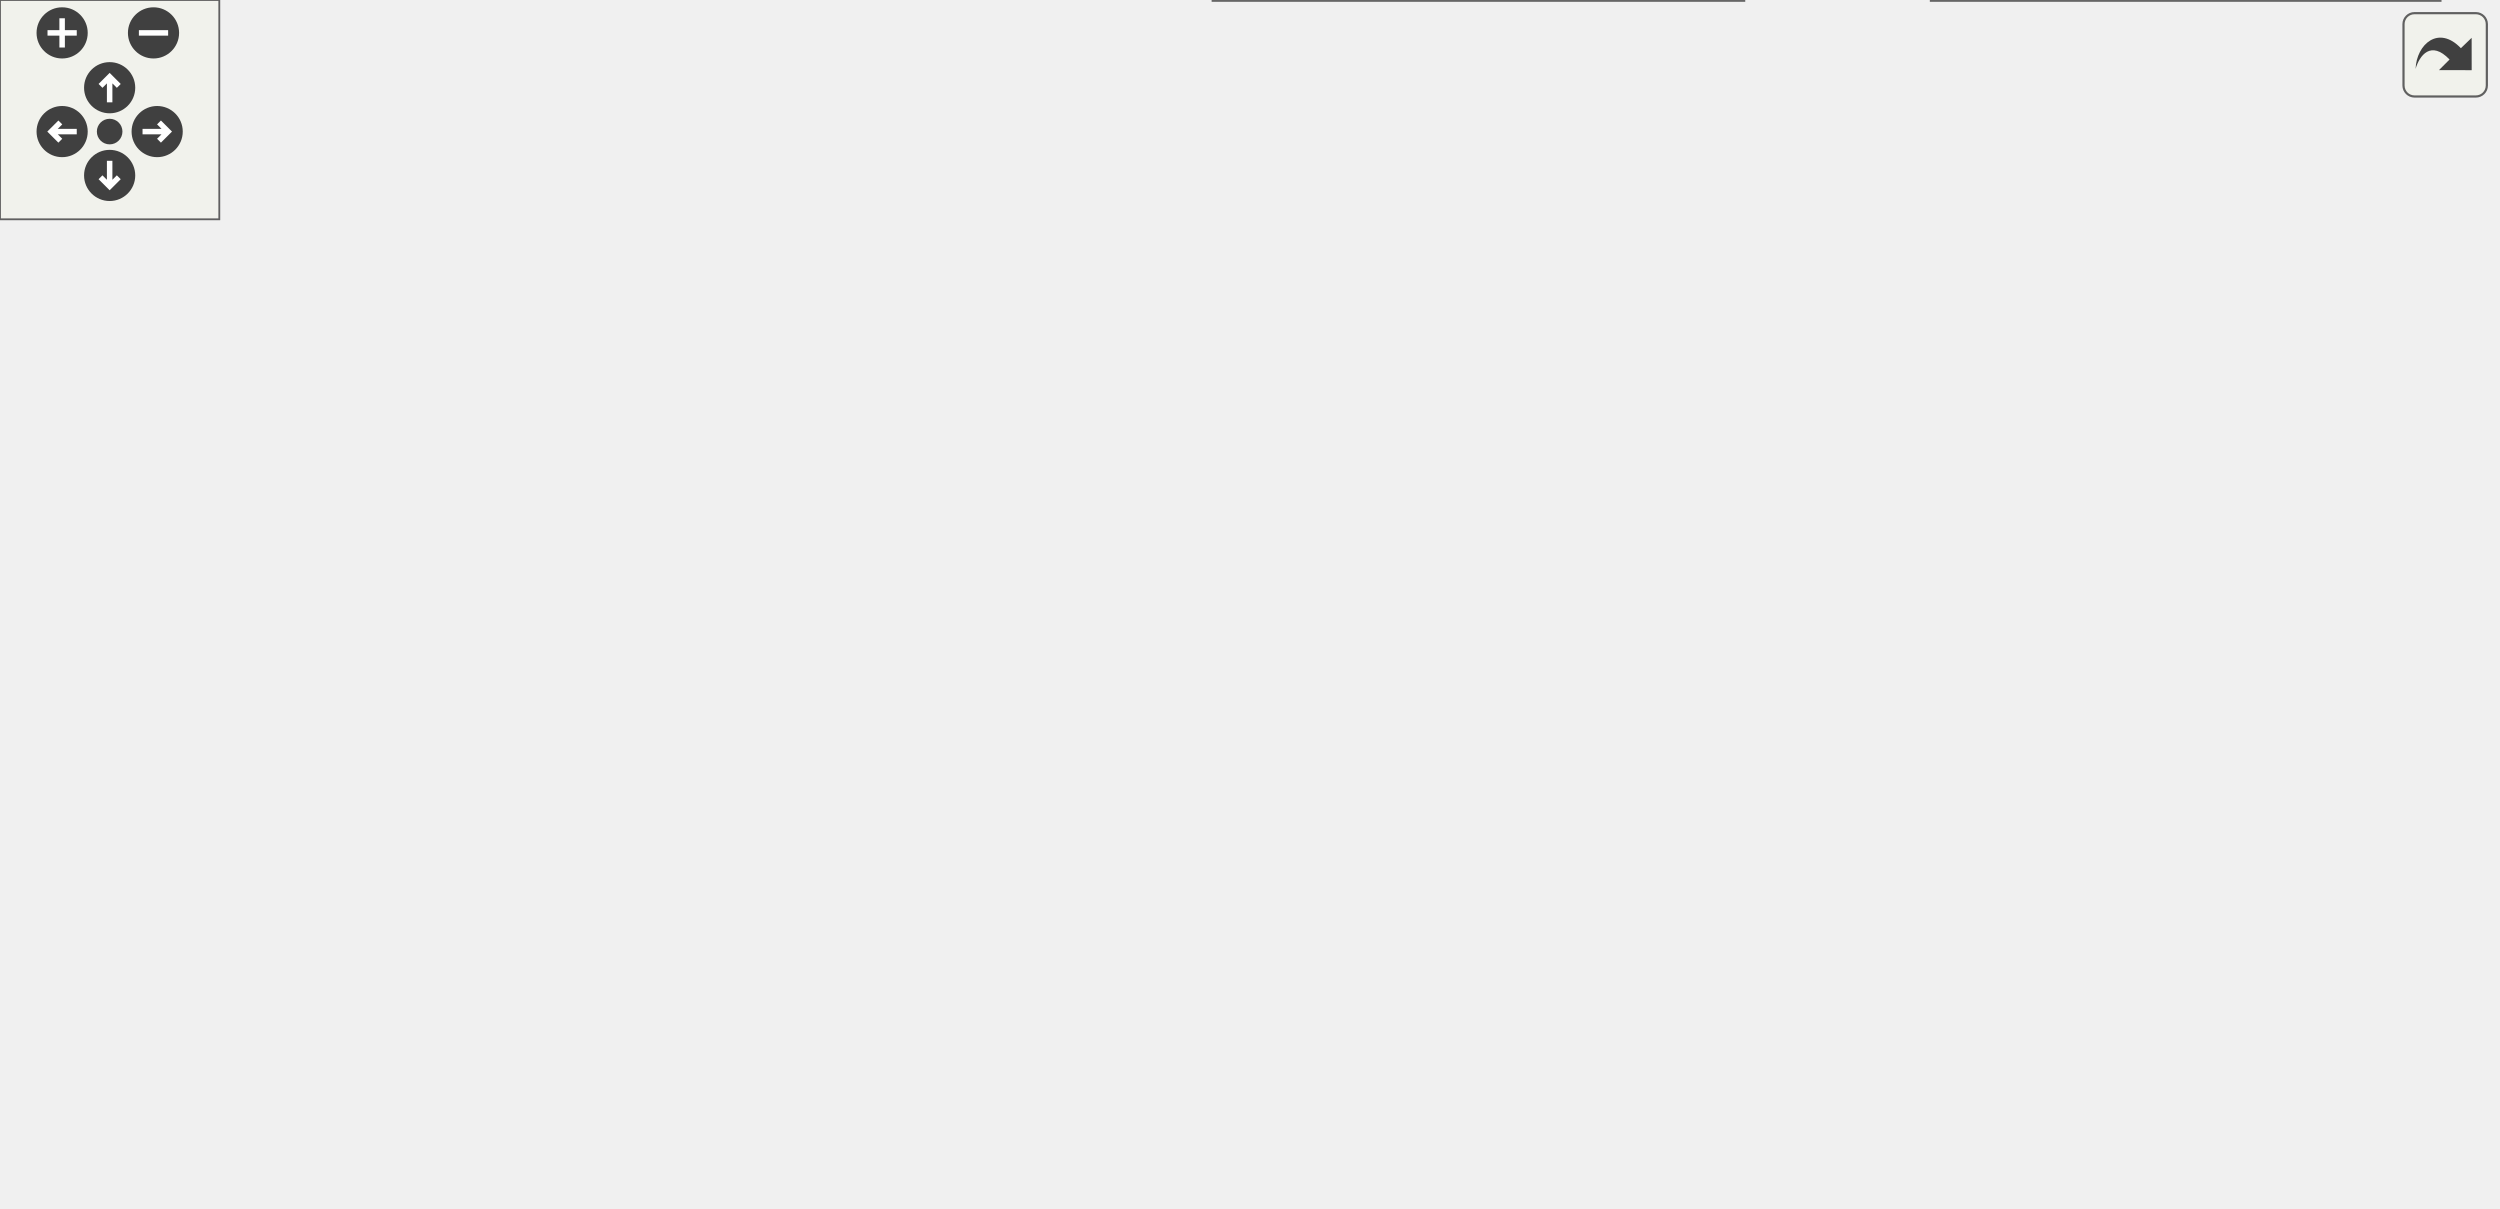
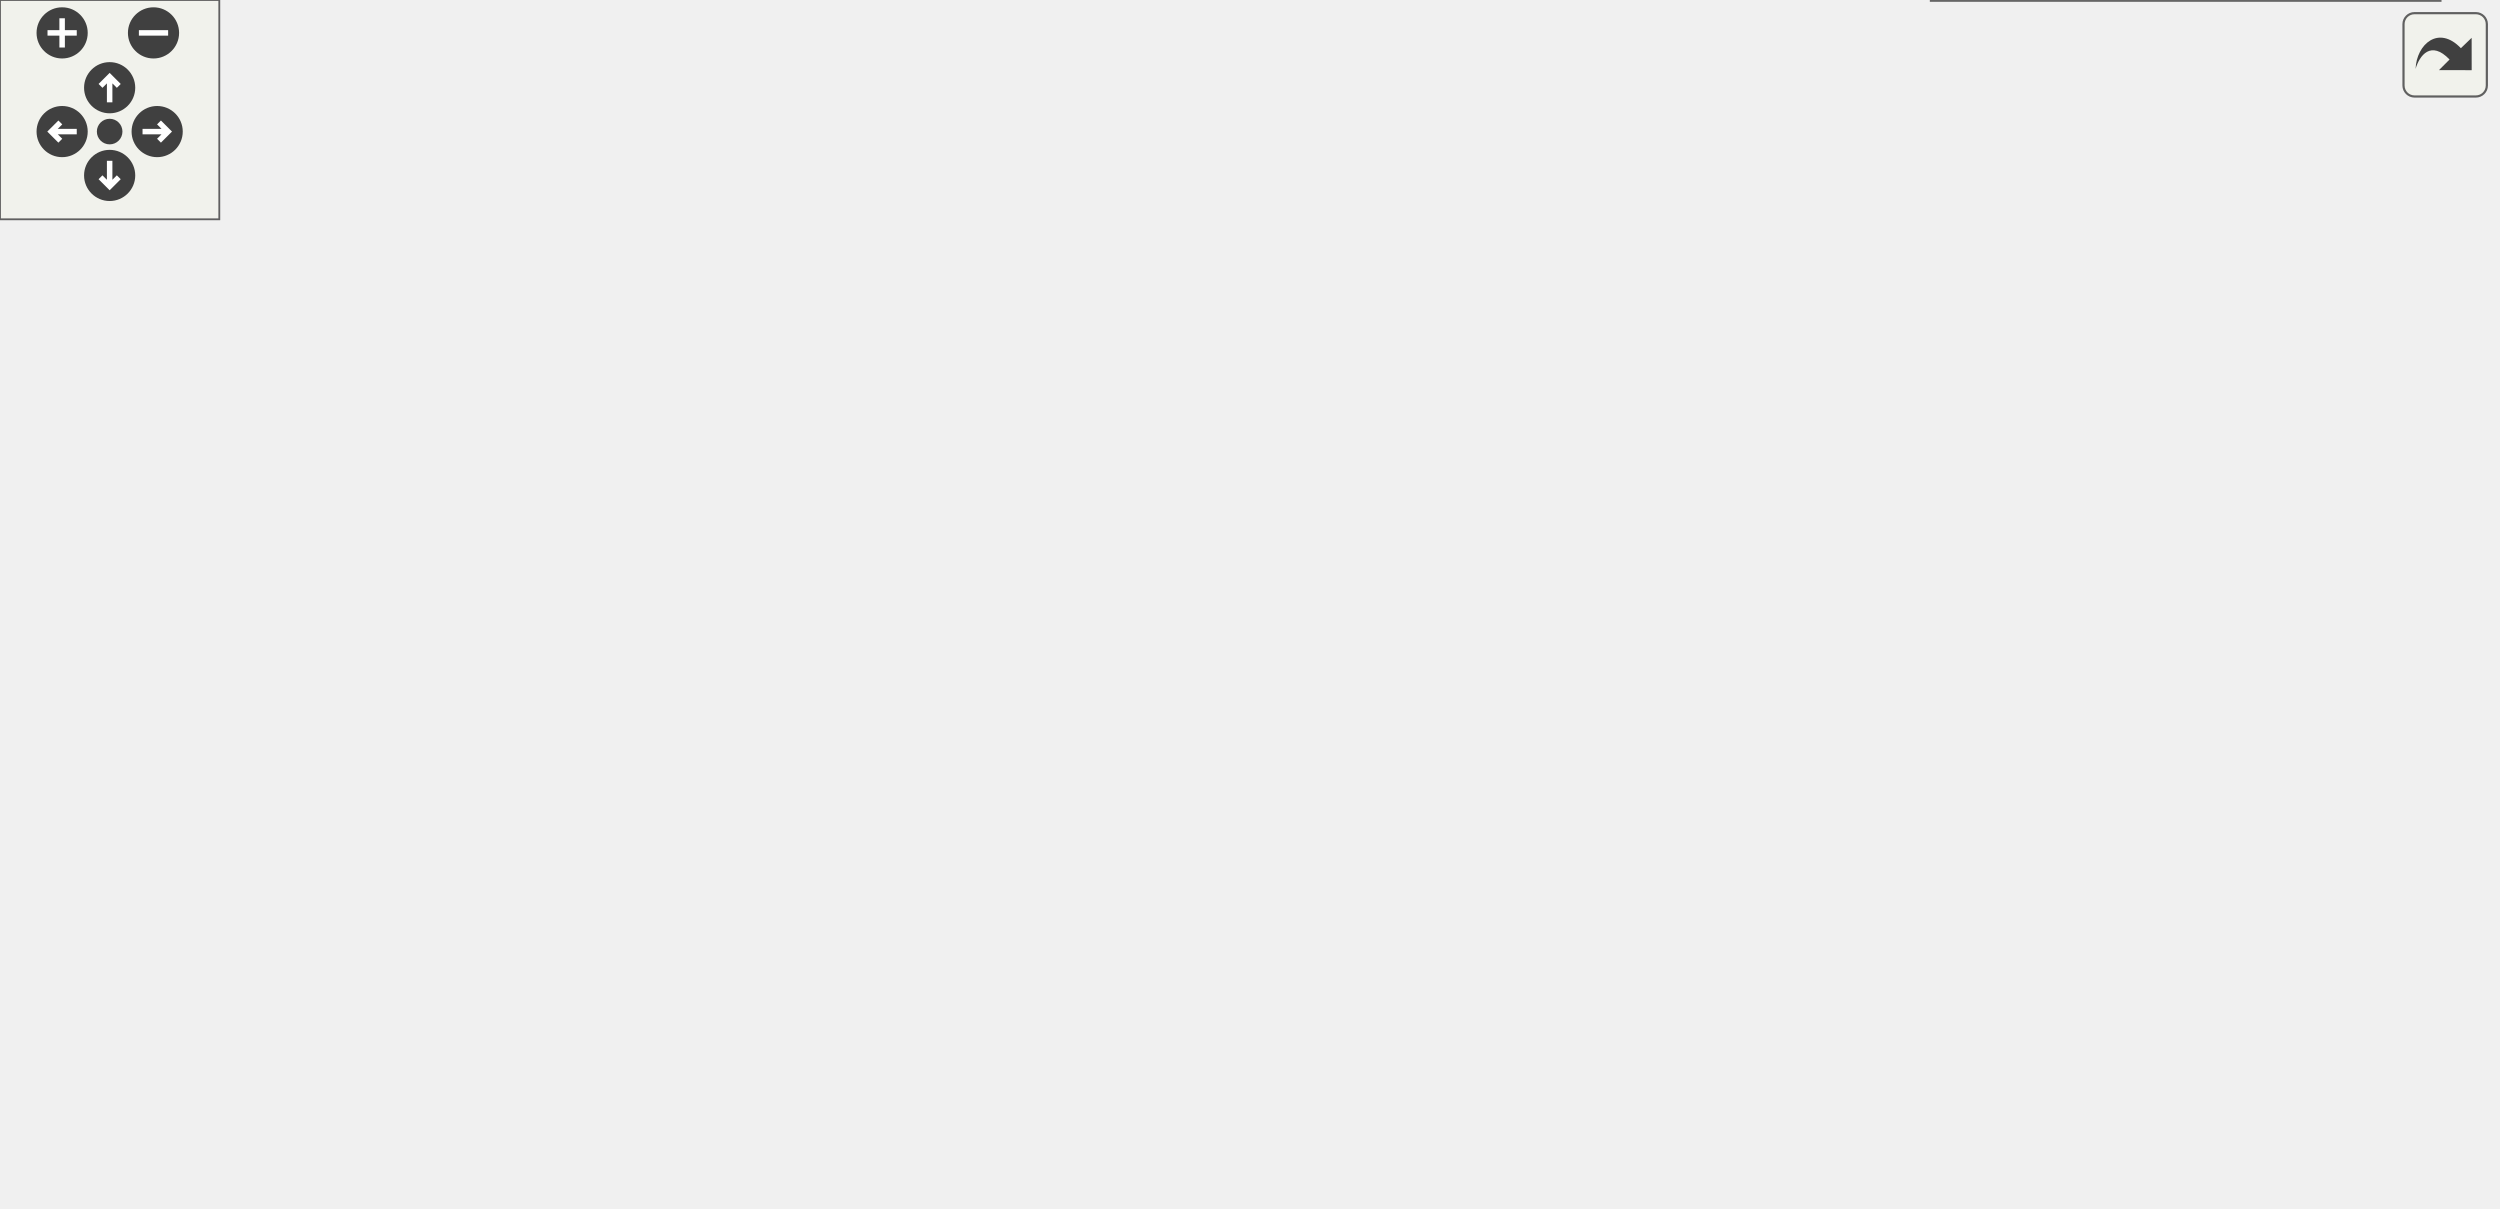
<svg xmlns="http://www.w3.org/2000/svg" xmlns:xlink="http://www.w3.org/1999/xlink" id="main" version="1.1" xml:space="preserve">
  <style type="text/css">
.edge:hover path { stroke: red; }
.edge:hover polygon { stroke: red; fill: red; }
</style>
  <defs>
    <circle id="rim" cx="0" cy="0" r="7" />
    <circle id="rim2" cx="0" cy="0" r="3.5" />
    <g id="zoomPlus">
      <use xlink:href="#rim" fill="#404040">
        <set attributeName="fill" to="#808080" begin="zoomplus.mouseover" end="zoomplus.mouseout" />
      </use>
      <path d="M-4,0h8M0,-4v8" fill="none" stroke="white" stroke-width="1.5" pointer-events="none" />
    </g>
    <g id="zoomMin">
      <use xlink:href="#rim" fill="#404040">
        <set attributeName="fill" to="#808080" begin="zoomminus.mouseover" end="zoomminus.mouseout" />
      </use>
      <path d="M-4,0h8" fill="none" stroke="white" stroke-width="1.5" pointer-events="none" />
    </g>
    <g id="dirArrow">
      <path fill="none" stroke="white" stroke-width="1.5" d="M0,-3.0v7 M-2.5,-0.5L0,-3.0L2.5,-0.5" />
    </g>
    <g id="resetDef">
      <use xlink:href="#rim2" fill="#404040">
        <set attributeName="fill" to="#808080" begin="reset.mouseover" end="reset.mouseout" />
      </use>
    </g>
  </defs>
  <svg id="graph" class="graph">
    <g id="viewport">
      <g id="node1" class="node">
        <g id="a_node1">
          <a xlink:title=" ">
-             <polygon fill="#999999" stroke="#666666" points="117,-96.5 0,-96.5 0,-77.5 117,-77.5 117,-96.5" />
-             <text text-anchor="middle" x="58.5" y="-84.5" font-family="Helvetica,sans-Serif" font-size="10.00">Sccg.Core.ISourceItem</text>
+             <polygon fill="#999999" stroke="#666666" points="117,-202.5 0,-202.5 0,-183.5 117,-183.5 117,-202.5" />
+             <text text-anchor="middle" x="58.5" y="-190.5" font-family="Helvetica,sans-Serif" font-size="10.00">Sccg.Core.ISourceItem</text>
          </a>
        </g>
      </g>
      <g id="node2" class="node">
        <g id="a_node2">
+           <a xlink:href="interfaceSccg_1_1Builtin_1_1Formatters_1_1IAlacrittySourceItem.html" target="_top" xlink:title=" ">
+             <polygon fill="white" stroke="#666666" points="284.5,-257 164.5,-257 164.5,-227 284.5,-227 284.5,-257" />
+             <text text-anchor="start" x="172.5" y="-245" font-family="Helvetica,sans-Serif" font-size="10.00">Sccg.Builtin.Formatters.</text>
+             <text text-anchor="middle" x="224.5" y="-234" font-family="Helvetica,sans-Serif" font-size="10.00">IAlacrittySourceItem</text>
+           </a>
+         </g>
+       </g>
+       <g id="edge1" class="edge">
+         <path fill="none" stroke="#63b8ff" d="M103.54,-206.16C124.51,-212.42 149.74,-219.96 171.63,-226.5" />
+         <polygon fill="#63b8ff" stroke="#63b8ff" points="104.72,-202.86 94.14,-203.35 102.72,-209.57 104.72,-202.86" />
+       </g>
+       <g id="node4" class="node">
+         <g id="a_node4">
          <a xlink:href="interfaceSccg_1_1Builtin_1_1Sources_1_1Internal_1_1INeovimSourceItemBase.html" target="_top" xlink:title=" ">
-             <polygon fill="white" stroke="#666666" points="296,-126 153,-126 153,-96 296,-96 296,-126" />
-             <text text-anchor="start" x="161" y="-114" font-family="Helvetica,sans-Serif" font-size="10.00">Sccg.Builtin.Sources.Internal.</text>
-             <text text-anchor="middle" x="224.5" y="-103" font-family="Helvetica,sans-Serif" font-size="10.00">INeovimSourceItemBase</text>
-           </a>
-         </g>
-       </g>
-       <g id="edge1" class="edge">
-         <path fill="none" stroke="#63b8ff" d="M128.49,-97.1C136.49,-98.27 144.66,-99.46 152.69,-100.64" />
-         <polygon fill="#63b8ff" stroke="#63b8ff" points="129.22,-93.67 118.82,-95.68 128.21,-100.59 129.22,-93.67" />
+             <polygon fill="white" stroke="#666666" points="296,-154 153,-154 153,-124 296,-124 296,-154" />
+             <text text-anchor="start" x="161" y="-142" font-family="Helvetica,sans-Serif" font-size="10.00">Sccg.Builtin.Sources.Internal.</text>
+             <text text-anchor="middle" x="224.5" y="-131" font-family="Helvetica,sans-Serif" font-size="10.00">INeovimSourceItemBase</text>
+           </a>
+         </g>
+       </g>
+       <g id="edge3" class="edge">
+         <path fill="none" stroke="#63b8ff" d="M100.41,-179.53C123.52,-171.92 152.5,-162.38 176.54,-154.46" />
+         <polygon fill="#63b8ff" stroke="#63b8ff" points="99.42,-176.17 91.02,-182.62 101.61,-182.82 99.42,-176.17" />
+       </g>
+       <g id="node12" class="node">
+         <g id="a_node12">
+           <a xlink:href="interfaceSccg_1_1Builtin_1_1Sources_1_1Internal_1_1IVimSourceItemBase.html" target="_top" xlink:title=" ">
+             <polygon fill="white" stroke="#666666" points="296,-208 153,-208 153,-178 296,-178 296,-208" />
+             <text text-anchor="start" x="161" y="-196" font-family="Helvetica,sans-Serif" font-size="10.00">Sccg.Builtin.Sources.Internal.</text>
+             <text text-anchor="middle" x="224.5" y="-185" font-family="Helvetica,sans-Serif" font-size="10.00">IVimSourceItemBase</text>
+           </a>
+         </g>
+       </g>
+       <g id="edge11" class="edge">
+         <path fill="none" stroke="#63b8ff" d="M128.76,-193C136.68,-193 144.75,-193 152.69,-193" />
+         <polygon fill="#63b8ff" stroke="#63b8ff" points="128.83,-189.5 118.83,-193 128.83,-196.5 128.83,-189.5" />
+       </g>
+       <g id="node3" class="node">
+         <g id="a_node3">
+           <a xlink:href="classSccg_1_1Builtin_1_1Sources_1_1AlacrittyColorsSource_1_1Item.html" target="_top" xlink:title=" ">
+             <polygon fill="white" stroke="#666666" points="476.5,-269 332.5,-269 332.5,-239 476.5,-239 476.5,-269" />
+             <text text-anchor="start" x="340.5" y="-257" font-family="Helvetica,sans-Serif" font-size="10.00">Sccg.Builtin.Sources.Alacritty</text>
+             <text text-anchor="middle" x="404.5" y="-246" font-family="Helvetica,sans-Serif" font-size="10.00">ColorsSource.Item</text>
+           </a>
+         </g>
+       </g>
+       <g id="edge2" class="edge">
+         <path fill="none" stroke="#63b8ff" d="M295.99,-246.75C307.88,-247.55 320.22,-248.39 332.12,-249.19" />
+         <polygon fill="#63b8ff" stroke="#63b8ff" points="296.49,-243.28 286.28,-246.1 296.02,-250.26 296.49,-243.28" />
+       </g>
+       <g id="node5" class="node">
+         <g id="a_node5">
+           <a xlink:href="interfaceSccg_1_1Builtin_1_1Formatters_1_1INeovimSourceItem.html" target="_top" xlink:title=" ">
+             <polygon fill="white" stroke="#666666" points="464.5,-154 344.5,-154 344.5,-124 464.5,-124 464.5,-154" />
+             <text text-anchor="start" x="352.5" y="-142" font-family="Helvetica,sans-Serif" font-size="10.00">Sccg.Builtin.Formatters.</text>
+             <text text-anchor="middle" x="404.5" y="-131" font-family="Helvetica,sans-Serif" font-size="10.00">INeovimSourceItem</text>
+           </a>
+         </g>
+       </g>
+       <g id="edge4" class="edge">
+         <path fill="none" stroke="#63b8ff" d="M307.58,-139C319.87,-139 332.35,-139 344.05,-139" />
+         <polygon fill="#63b8ff" stroke="#63b8ff" points="307.88,-135.5 297.88,-139 307.88,-142.5 307.88,-135.5" />
      </g>
      <g id="node10" class="node">
        <g id="a_node10">
-           <a xlink:href="interfaceSccg_1_1Builtin_1_1Sources_1_1Internal_1_1IVimSourceItemBase.html" target="_top" xlink:title=" ">
-             <polygon fill="white" stroke="#666666" points="296,-78 153,-78 153,-48 296,-48 296,-78" />
-             <text text-anchor="start" x="161" y="-66" font-family="Helvetica,sans-Serif" font-size="10.00">Sccg.Builtin.Sources.Internal.</text>
-             <text text-anchor="middle" x="224.5" y="-55" font-family="Helvetica,sans-Serif" font-size="10.00">IVimSourceItemBase</text>
+           <a xlink:href="interfaceSccg_1_1Builtin_1_1Formatters_1_1INeovimVariableSourceItem.html" target="_top" xlink:title=" ">
+             <polygon fill="white" stroke="#666666" points="474,-54 335,-54 335,-24 474,-24 474,-54" />
+             <text text-anchor="start" x="343" y="-42" font-family="Helvetica,sans-Serif" font-size="10.00">Sccg.Builtin.Formatters.</text>
+             <text text-anchor="middle" x="404.5" y="-31" font-family="Helvetica,sans-Serif" font-size="10.00">INeovimVariableSourceItem</text>
          </a>
        </g>
      </g>
      <g id="edge9" class="edge">
-         <path fill="none" stroke="#63b8ff" d="M128.49,-76.9C136.49,-75.73 144.66,-74.54 152.69,-73.36" />
-         <polygon fill="#63b8ff" stroke="#63b8ff" points="128.21,-73.41 118.82,-78.32 129.22,-80.33 128.21,-73.41" />
-       </g>
-       <g id="node3" class="node">
-         <g id="a_node3">
-           <a xlink:href="interfaceSccg_1_1Builtin_1_1Formatters_1_1INeovimSourceItem.html" target="_top" xlink:title=" ">
-             <polygon fill="white" stroke="#666666" points="464.5,-174 344.5,-174 344.5,-144 464.5,-144 464.5,-174" />
-             <text text-anchor="start" x="352.5" y="-162" font-family="Helvetica,sans-Serif" font-size="10.00">Sccg.Builtin.Formatters.</text>
-             <text text-anchor="middle" x="404.5" y="-151" font-family="Helvetica,sans-Serif" font-size="10.00">INeovimSourceItem</text>
-           </a>
-         </g>
-       </g>
-       <g id="edge2" class="edge">
-         <path fill="none" stroke="#63b8ff" d="M293.48,-129.33C310.91,-134.03 329.48,-139.04 346.31,-143.58" />
-         <polygon fill="#63b8ff" stroke="#63b8ff" points="294.83,-126.07 284.26,-126.85 293.01,-132.83 294.83,-126.07" />
+         <path fill="none" stroke="#63b8ff" d="M253.55,-117.01C274.37,-101.39 303.91,-80.66 332,-66 340.12,-61.76 349.05,-57.85 357.78,-54.39" />
+         <polygon fill="#63b8ff" stroke="#63b8ff" points="251.68,-114.04 245.83,-122.87 255.91,-119.61 251.68,-114.04" />
+       </g>
+       <g id="node6" class="node">
+         <g id="a_node6">
+           <a xlink:href="classSccg_1_1Builtin_1_1Sources_1_1NeovimEditorHighlightSource_1_1Item.html" target="_top" xlink:title=" ">
+             <polygon fill="white" stroke="#666666" points="669.5,-174 526.5,-174 526.5,-144 669.5,-144 669.5,-174" />
+             <text text-anchor="start" x="534.5" y="-162" font-family="Helvetica,sans-Serif" font-size="10.00">Sccg.Builtin.Sources.Neovim</text>
+             <text text-anchor="middle" x="598" y="-151" font-family="Helvetica,sans-Serif" font-size="10.00">EditorHighlightSource.Item</text>
+           </a>
+         </g>
+       </g>
+       <g id="edge5" class="edge">
+         <path fill="none" stroke="#63b8ff" d="M475.94,-146.36C492.34,-148.07 509.81,-149.89 526.23,-151.61" />
+         <polygon fill="#63b8ff" stroke="#63b8ff" points="476.6,-142.91 466.29,-145.35 475.87,-149.87 476.6,-142.91" />
+       </g>
+       <g id="node7" class="node">
+         <g id="a_node7">
+           <a xlink:href="classSccg_1_1Builtin_1_1Sources_1_1NeovimLspDiagnosticHighlightSource_1_1Item.html" target="_top" xlink:title=" ">
+             <polygon fill="white" stroke="#666666" points="683,-126 513,-126 513,-96 683,-96 683,-126" />
+             <text text-anchor="start" x="521" y="-114" font-family="Helvetica,sans-Serif" font-size="10.00">Sccg.Builtin.Sources.Neovim</text>
+             <text text-anchor="middle" x="598" y="-103" font-family="Helvetica,sans-Serif" font-size="10.00">LspDiagnosticHighlightSource.Item</text>
+           </a>
+         </g>
+       </g>
+       <g id="edge6" class="edge">
+         <path fill="none" stroke="#63b8ff" d="M476.02,-128.69C487.95,-126.94 500.44,-125.12 512.68,-123.33" />
+         <polygon fill="#63b8ff" stroke="#63b8ff" points="475.67,-125.2 466.28,-130.11 476.68,-132.13 475.67,-125.2" />
      </g>
      <g id="node8" class="node">
        <g id="a_node8">
-           <a xlink:href="interfaceSccg_1_1Builtin_1_1Formatters_1_1INeovimVariableSourceItem.html" target="_top" xlink:title=" ">
-             <polygon fill="white" stroke="#666666" points="474,-78 335,-78 335,-48 474,-48 474,-78" />
-             <text text-anchor="start" x="343" y="-66" font-family="Helvetica,sans-Serif" font-size="10.00">Sccg.Builtin.Formatters.</text>
-             <text text-anchor="middle" x="404.5" y="-55" font-family="Helvetica,sans-Serif" font-size="10.00">INeovimVariableSourceItem</text>
+           <a xlink:href="classSccg_1_1Builtin_1_1Sources_1_1NeovimTreesitterHighlightSource_1_1Item.html" target="_top" xlink:title=" ">
+             <polygon fill="white" stroke="#666666" points="672.5,-78 523.5,-78 523.5,-48 672.5,-48 672.5,-78" />
+             <text text-anchor="start" x="531.5" y="-66" font-family="Helvetica,sans-Serif" font-size="10.00">Sccg.Builtin.Sources.Neovim</text>
+             <text text-anchor="middle" x="598" y="-55" font-family="Helvetica,sans-Serif" font-size="10.00">TreesitterHighlightSource.Item</text>
          </a>
        </g>
      </g>
      <g id="edge7" class="edge">
-         <path fill="none" stroke="#63b8ff" d="M293.48,-92.67C310.91,-87.97 329.48,-82.96 346.31,-78.42" />
-         <polygon fill="#63b8ff" stroke="#63b8ff" points="293.01,-89.17 284.26,-95.15 294.83,-95.93 293.01,-89.17" />
-       </g>
-       <g id="node4" class="node">
-         <g id="a_node4">
-           <a xlink:href="classSccg_1_1Builtin_1_1Sources_1_1NeovimEditorHighlightSource_1_1Item.html" target="_top" xlink:title=" ">
-             <polygon fill="white" stroke="#666666" points="669.5,-270 526.5,-270 526.5,-240 669.5,-240 669.5,-270" />
-             <text text-anchor="start" x="534.5" y="-258" font-family="Helvetica,sans-Serif" font-size="10.00">Sccg.Builtin.Sources.Neovim</text>
-             <text text-anchor="middle" x="598" y="-247" font-family="Helvetica,sans-Serif" font-size="10.00">EditorHighlightSource.Item</text>
-           </a>
-         </g>
-       </g>
-       <g id="edge3" class="edge">
-         <path fill="none" stroke="#63b8ff" d="M433.16,-181.06C454.06,-196.83 484.02,-217.56 513,-231 519.88,-234.19 527.28,-237.05 534.73,-239.59" />
-         <polygon fill="#63b8ff" stroke="#63b8ff" points="435.49,-178.44 425.42,-175.13 431.23,-183.99 435.49,-178.44" />
-       </g>
-       <g id="node5" class="node">
-         <g id="a_node5">
-           <a xlink:href="classSccg_1_1Builtin_1_1Sources_1_1NeovimLspDiagnosticHighlightSource_1_1Item.html" target="_top" xlink:title=" ">
-             <polygon fill="white" stroke="#666666" points="683,-222 513,-222 513,-192 683,-192 683,-222" />
-             <text text-anchor="start" x="521" y="-210" font-family="Helvetica,sans-Serif" font-size="10.00">Sccg.Builtin.Sources.Neovim</text>
-             <text text-anchor="middle" x="598" y="-199" font-family="Helvetica,sans-Serif" font-size="10.00">LspDiagnosticHighlightSource.Item</text>
-           </a>
-         </g>
-       </g>
-       <g id="edge4" class="edge">
-         <path fill="none" stroke="#63b8ff" d="M475.76,-176.61C495.3,-181.51 516.35,-186.79 535.35,-191.55" />
-         <polygon fill="#63b8ff" stroke="#63b8ff" points="476.8,-173.26 466.25,-174.23 475.1,-180.05 476.8,-173.26" />
-       </g>
-       <g id="node6" class="node">
-         <g id="a_node6">
-           <a xlink:href="classSccg_1_1Builtin_1_1Sources_1_1NeovimTreesitterHighlightSource_1_1Item.html" target="_top" xlink:title=" ">
-             <polygon fill="white" stroke="#666666" points="672.5,-174 523.5,-174 523.5,-144 672.5,-144 672.5,-174" />
-             <text text-anchor="start" x="531.5" y="-162" font-family="Helvetica,sans-Serif" font-size="10.00">Sccg.Builtin.Sources.Neovim</text>
-             <text text-anchor="middle" x="598" y="-151" font-family="Helvetica,sans-Serif" font-size="10.00">TreesitterHighlightSource.Item</text>
-           </a>
-         </g>
-       </g>
-       <g id="edge5" class="edge">
-         <path fill="none" stroke="#63b8ff" d="M476.26,-159C491.54,-159 507.74,-159 523.14,-159" />
-         <polygon fill="#63b8ff" stroke="#63b8ff" points="476.29,-155.5 466.29,-159 476.29,-162.5 476.29,-155.5" />
-       </g>
-       <g id="node7" class="node">
-         <g id="a_node7">
-           <a xlink:href="classSccg_1_1Builtin_1_1Sources_1_1VimSyntaxGroupSource_1_1Item.html" target="_top" xlink:title=" ">
-             <polygon fill="white" stroke="#666666" points="661,-126 535,-126 535,-96 661,-96 661,-126" />
-             <text text-anchor="start" x="543" y="-114" font-family="Helvetica,sans-Serif" font-size="10.00">Sccg.Builtin.Sources.Vim</text>
-             <text text-anchor="middle" x="598" y="-103" font-family="Helvetica,sans-Serif" font-size="10.00">SyntaxGroupSource.Item</text>
-           </a>
-         </g>
-       </g>
-       <g id="edge6" class="edge">
-         <path fill="none" stroke="#63b8ff" d="M475.76,-141.39C495.3,-136.49 516.35,-131.21 535.35,-126.45" />
-         <polygon fill="#63b8ff" stroke="#63b8ff" points="475.1,-137.95 466.25,-143.77 476.8,-144.74 475.1,-137.95" />
+         <path fill="none" stroke="#63b8ff" d="M466.37,-119.19C470.02,-117.55 473.59,-115.82 477,-114 494.65,-104.59 495.09,-95.9 513,-87 519.52,-83.76 526.55,-80.89 533.67,-78.37" />
+         <polygon fill="#63b8ff" stroke="#63b8ff" points="465.22,-115.88 457.35,-122.97 467.93,-122.33 465.22,-115.88" />
      </g>
      <g id="node9" class="node">
        <g id="a_node9">
+           <a xlink:href="classSccg_1_1Builtin_1_1Sources_1_1VimSyntaxGroupSource_1_1Item.html" target="_top" xlink:title=" ">
+             <polygon fill="white" stroke="#666666" points="661,-222 535,-222 535,-192 661,-192 661,-222" />
+             <text text-anchor="start" x="543" y="-210" font-family="Helvetica,sans-Serif" font-size="10.00">Sccg.Builtin.Sources.Vim</text>
+             <text text-anchor="middle" x="598" y="-199" font-family="Helvetica,sans-Serif" font-size="10.00">SyntaxGroupSource.Item</text>
+           </a>
+         </g>
+       </g>
+       <g id="edge8" class="edge">
+         <path fill="none" stroke="#63b8ff" d="M450.93,-158.89C469.93,-166.87 492.36,-175.85 513,-183 521.6,-185.98 530.78,-188.88 539.8,-191.57" />
+         <polygon fill="#63b8ff" stroke="#63b8ff" points="452.44,-155.73 441.86,-155.05 449.7,-162.17 452.44,-155.73" />
+       </g>
+       <g id="node11" class="node">
+         <g id="a_node11">
          <a xlink:href="classSccg_1_1Builtin_1_1Sources_1_1Ansi16ColorSource_1_1Item.html" target="_top" xlink:title=" ">
            <polygon fill="white" stroke="#666666" points="667.5,-30 528.5,-30 528.5,0 667.5,0 667.5,-30" />
            <text text-anchor="start" x="536.5" y="-18" font-family="Helvetica,sans-Serif" font-size="10.00">Sccg.Builtin.Sources.Ansi16</text>
            <text text-anchor="middle" x="598" y="-7" font-family="Helvetica,sans-Serif" font-size="10.00">ColorSource.Item</text>
          </a>
        </g>
      </g>
-       <g id="edge8" class="edge">
-         <path fill="none" stroke="#63b8ff" d="M478.11,-44.8C497.01,-40.06 517.2,-35 535.47,-30.42" />
-         <polygon fill="#63b8ff" stroke="#63b8ff" points="477.46,-41.35 468.61,-47.18 479.16,-48.14 477.46,-41.35" />
-       </g>
-       <g id="node11" class="node">
-         <g id="a_node11">
-           <a xlink:href="interfaceSccg_1_1Builtin_1_1Formatters_1_1IVimArrayVariableSourceItem.html" target="_top" xlink:title=" ">
-             <polygon fill="white" stroke="#666666" points="477,-30 332,-30 332,0 477,0 477,-30" />
-             <text text-anchor="start" x="340" y="-18" font-family="Helvetica,sans-Serif" font-size="10.00">Sccg.Builtin.Formatters.</text>
-             <text text-anchor="middle" x="404.5" y="-7" font-family="Helvetica,sans-Serif" font-size="10.00">IVimArrayVariableSourceItem</text>
-           </a>
-         </g>
-       </g>
      <g id="edge10" class="edge">
-         <path fill="none" stroke="#63b8ff" d="M293.48,-44.67C310.91,-39.97 329.48,-34.96 346.31,-30.42" />
-         <polygon fill="#63b8ff" stroke="#63b8ff" points="293.01,-41.17 284.26,-47.15 294.83,-47.93 293.01,-41.17" />
-       </g>
-       <g id="node12" class="node">
-         <g id="a_node12">
-           <a xlink:href="interfaceSccg_1_1Builtin_1_1Formatters_1_1IVimSourceItem.html" target="_top" xlink:title=" ">
-             <polygon fill="white" stroke="#666666" points="464.5,-126 344.5,-126 344.5,-96 464.5,-96 464.5,-126" />
-             <text text-anchor="start" x="352.5" y="-114" font-family="Helvetica,sans-Serif" font-size="10.00">Sccg.Builtin.Formatters.</text>
-             <text text-anchor="middle" x="404.5" y="-103" font-family="Helvetica,sans-Serif" font-size="10.00">IVimSourceItem</text>
-           </a>
-         </g>
-       </g>
-       <g id="edge12" class="edge">
-         <path fill="none" stroke="#63b8ff" d="M293.48,-81.33C310.91,-86.03 329.48,-91.04 346.31,-95.58" />
-         <polygon fill="#63b8ff" stroke="#63b8ff" points="294.83,-78.07 284.26,-78.85 293.01,-84.83 294.83,-78.07" />
-       </g>
-       <g id="edge11" class="edge">
-         <path fill="none" stroke="#63b8ff" d="M488.81,-15C501.97,-15 515.45,-15 528.24,-15" />
-         <polygon fill="#63b8ff" stroke="#63b8ff" points="488.87,-11.5 478.87,-15 488.87,-18.5 488.87,-11.5" />
-       </g>
-       <g id="edge14" class="edge">
-         <path fill="none" stroke="#63b8ff" d="M476.19,-111C495.38,-111 516,-111 534.69,-111" />
-         <polygon fill="#63b8ff" stroke="#63b8ff" points="476.29,-107.5 466.29,-111 476.29,-114.5 476.29,-107.5" />
+         <path fill="none" stroke="#63b8ff" d="M485.58,-28.96C499.71,-27.19 514.31,-25.36 528.1,-23.63" />
+         <polygon fill="#63b8ff" stroke="#63b8ff" points="485.35,-25.46 475.87,-30.18 486.22,-32.41 485.35,-25.46" />
      </g>
      <g id="node13" class="node">
        <g id="a_node13">
+           <a xlink:href="interfaceSccg_1_1Builtin_1_1Formatters_1_1IVimArrayVariableSourceItem.html" target="_top" xlink:title=" ">
+             <polygon fill="white" stroke="#666666" points="477,-105 332,-105 332,-75 477,-75 477,-105" />
+             <text text-anchor="start" x="340" y="-93" font-family="Helvetica,sans-Serif" font-size="10.00">Sccg.Builtin.Formatters.</text>
+             <text text-anchor="middle" x="404.5" y="-82" font-family="Helvetica,sans-Serif" font-size="10.00">IVimArrayVariableSourceItem</text>
+           </a>
+         </g>
+       </g>
+       <g id="edge12" class="edge">
+         <path fill="none" stroke="#63b8ff" d="M281.48,-172.51C286.6,-169.67 291.53,-166.5 296,-163 316.99,-146.55 310.48,-130.75 332,-115 336.99,-111.35 342.55,-108.2 348.32,-105.48" />
+         <polygon fill="#63b8ff" stroke="#63b8ff" points="280.14,-169.27 272.81,-176.91 283.31,-175.51 280.14,-169.27" />
+       </g>
+       <g id="node14" class="node">
+         <g id="a_node14">
+           <a xlink:href="interfaceSccg_1_1Builtin_1_1Formatters_1_1IVimSourceItem.html" target="_top" xlink:title=" ">
+             <polygon fill="white" stroke="#666666" points="464.5,-221 344.5,-221 344.5,-191 464.5,-191 464.5,-221" />
+             <text text-anchor="start" x="352.5" y="-209" font-family="Helvetica,sans-Serif" font-size="10.00">Sccg.Builtin.Formatters.</text>
+             <text text-anchor="middle" x="404.5" y="-198" font-family="Helvetica,sans-Serif" font-size="10.00">IVimSourceItem</text>
+           </a>
+         </g>
+       </g>
+       <g id="edge14" class="edge">
+         <path fill="none" stroke="#63b8ff" d="M307.58,-198.99C319.87,-199.89 332.35,-200.8 344.05,-201.66" />
+         <polygon fill="#63b8ff" stroke="#63b8ff" points="308.1,-195.52 297.87,-198.29 307.59,-202.5 308.1,-195.52" />
+       </g>
+       <g id="edge13" class="edge">
+         <path fill="none" stroke="#63b8ff" d="M461.45,-70.29C466.78,-67.99 472.04,-65.55 477,-63 494.1,-54.21 495.55,-47.07 513,-39 519.88,-35.82 527.28,-32.96 534.73,-30.43" />
+         <polygon fill="#63b8ff" stroke="#63b8ff" points="460.49,-66.9 452.58,-73.95 463.16,-73.37 460.49,-66.9" />
+       </g>
+       <g id="edge16" class="edge">
+         <path fill="none" stroke="#63b8ff" d="M476.19,-206.37C495.38,-206.47 516,-206.58 534.69,-206.67" />
+         <polygon fill="#63b8ff" stroke="#63b8ff" points="476.31,-202.87 466.29,-206.32 476.28,-209.87 476.31,-202.87" />
+       </g>
+       <g id="node15" class="node">
+         <g id="a_node15">
          <a xlink:href="classSccg_1_1Builtin_1_1Sources_1_1VimEditorHighlightSource_1_1Item.html" target="_top" xlink:title=" ">
-             <polygon fill="white" stroke="#666666" points="664,-78 532,-78 532,-48 664,-48 664,-78" />
-             <text text-anchor="start" x="540" y="-66" font-family="Helvetica,sans-Serif" font-size="10.00">Sccg.Builtin.Sources.Vim</text>
-             <text text-anchor="middle" x="598" y="-55" font-family="Helvetica,sans-Serif" font-size="10.00">EditorHighlightSource.Item</text>
-           </a>
-         </g>
-       </g>
-       <g id="edge13" class="edge">
-         <path fill="none" stroke="#63b8ff" d="M475.76,-93.39C495.3,-88.49 516.35,-83.21 535.35,-78.45" />
-         <polygon fill="#63b8ff" stroke="#63b8ff" points="475.1,-89.95 466.25,-95.77 476.8,-96.74 475.1,-89.95" />
+             <polygon fill="white" stroke="#666666" points="664,-270 532,-270 532,-240 664,-240 664,-270" />
+             <text text-anchor="start" x="540" y="-258" font-family="Helvetica,sans-Serif" font-size="10.00">Sccg.Builtin.Sources.Vim</text>
+             <text text-anchor="middle" x="598" y="-247" font-family="Helvetica,sans-Serif" font-size="10.00">EditorHighlightSource.Item</text>
+           </a>
+         </g>
+       </g>
+       <g id="edge15" class="edge">
+         <path fill="none" stroke="#63b8ff" d="M475.7,-223.96C495.71,-229.08 517.32,-234.61 536.68,-239.57" />
+         <polygon fill="#63b8ff" stroke="#63b8ff" points="476.8,-220.63 466.25,-221.54 475.07,-227.41 476.8,-220.63" />
      </g>
    </g>
  </svg>
  <g id="navigator" transform="translate(0 0)" fill="#404254">
    <rect fill="#f2f5e9" fill-opacity="0.5" stroke="#606060" stroke-width=".5" x="0" y="0" width="60" height="60" />
    <use id="zoomplus" xlink:href="#zoomPlus" x="17" y="9" />
    <use id="zoomminus" xlink:href="#zoomMin" x="42" y="9" />
    <use id="reset" xlink:href="#resetDef" x="30" y="36" />
    <g id="arrowUp" xlink:href="#dirArrow" transform="translate(30 24)">
      <use xlink:href="#rim" fill="#404040">
        <set attributeName="fill" to="#808080" begin="arrowUp.mouseover" end="arrowUp.mouseout" />
      </use>
      <path fill="none" stroke="white" stroke-width="1.5" d="M0,-3.0v7 M-2.5,-0.5L0,-3.0L2.5,-0.5" />
    </g>
    <g id="arrowRight" xlink:href="#dirArrow" transform="rotate(90) translate(36 -43)">
      <use xlink:href="#rim" fill="#404040">
        <set attributeName="fill" to="#808080" begin="arrowRight.mouseover" end="arrowRight.mouseout" />
      </use>
      <path fill="none" stroke="white" stroke-width="1.5" d="M0,-3.0v7 M-2.5,-0.5L0,-3.0L2.5,-0.5" />
    </g>
    <g id="arrowDown" xlink:href="#dirArrow" transform="rotate(180) translate(-30 -48)">
      <use xlink:href="#rim" fill="#404040">
        <set attributeName="fill" to="#808080" begin="arrowDown.mouseover" end="arrowDown.mouseout" />
      </use>
      <path fill="none" stroke="white" stroke-width="1.5" d="M0,-3.0v7 M-2.5,-0.5L0,-3.0L2.5,-0.5" />
    </g>
    <g id="arrowLeft" xlink:href="#dirArrow" transform="rotate(270) translate(-36 17)">
      <use xlink:href="#rim" fill="#404040">
        <set attributeName="fill" to="#808080" begin="arrowLeft.mouseover" end="arrowLeft.mouseout" />
      </use>
      <path fill="none" stroke="white" stroke-width="1.5" d="M0,-3.0v7 M-2.5,-0.5L0,-3.0L2.5,-0.5" />
    </g>
  </g>
  <svg viewBox="0 0 15 15" width="100%" height="30px" preserveAspectRatio="xMaxYMin meet">
    <g id="arrow_out" transform="scale(0.3 0.3)">
      <a xlink:href="interfaceSccg_1_1Core_1_1ISourceItem__inherit__graph_org.svg" target="_base">
        <rect id="button" ry="5" rx="5" y="6" x="6" height="38" width="38" fill="#f2f5e9" fill-opacity="0.5" stroke="#606060" stroke-width="1.0" />
        <path id="arrow" d="M 11.5,31.437 C 11.94,20.098 22.043,11.323 32.159,21.979 L 37.069,17.246 C 37.069,17.246 37.088,32 37.088,32 L 22.16,31.978 C 22.16,31.978 26.998,27.14 26.998,27.14 C 18.529,18.264 13.292,25.23 11.5,31.437 z" style="fill:#404040;" />
      </a>
    </g>
  </svg>
</svg>
